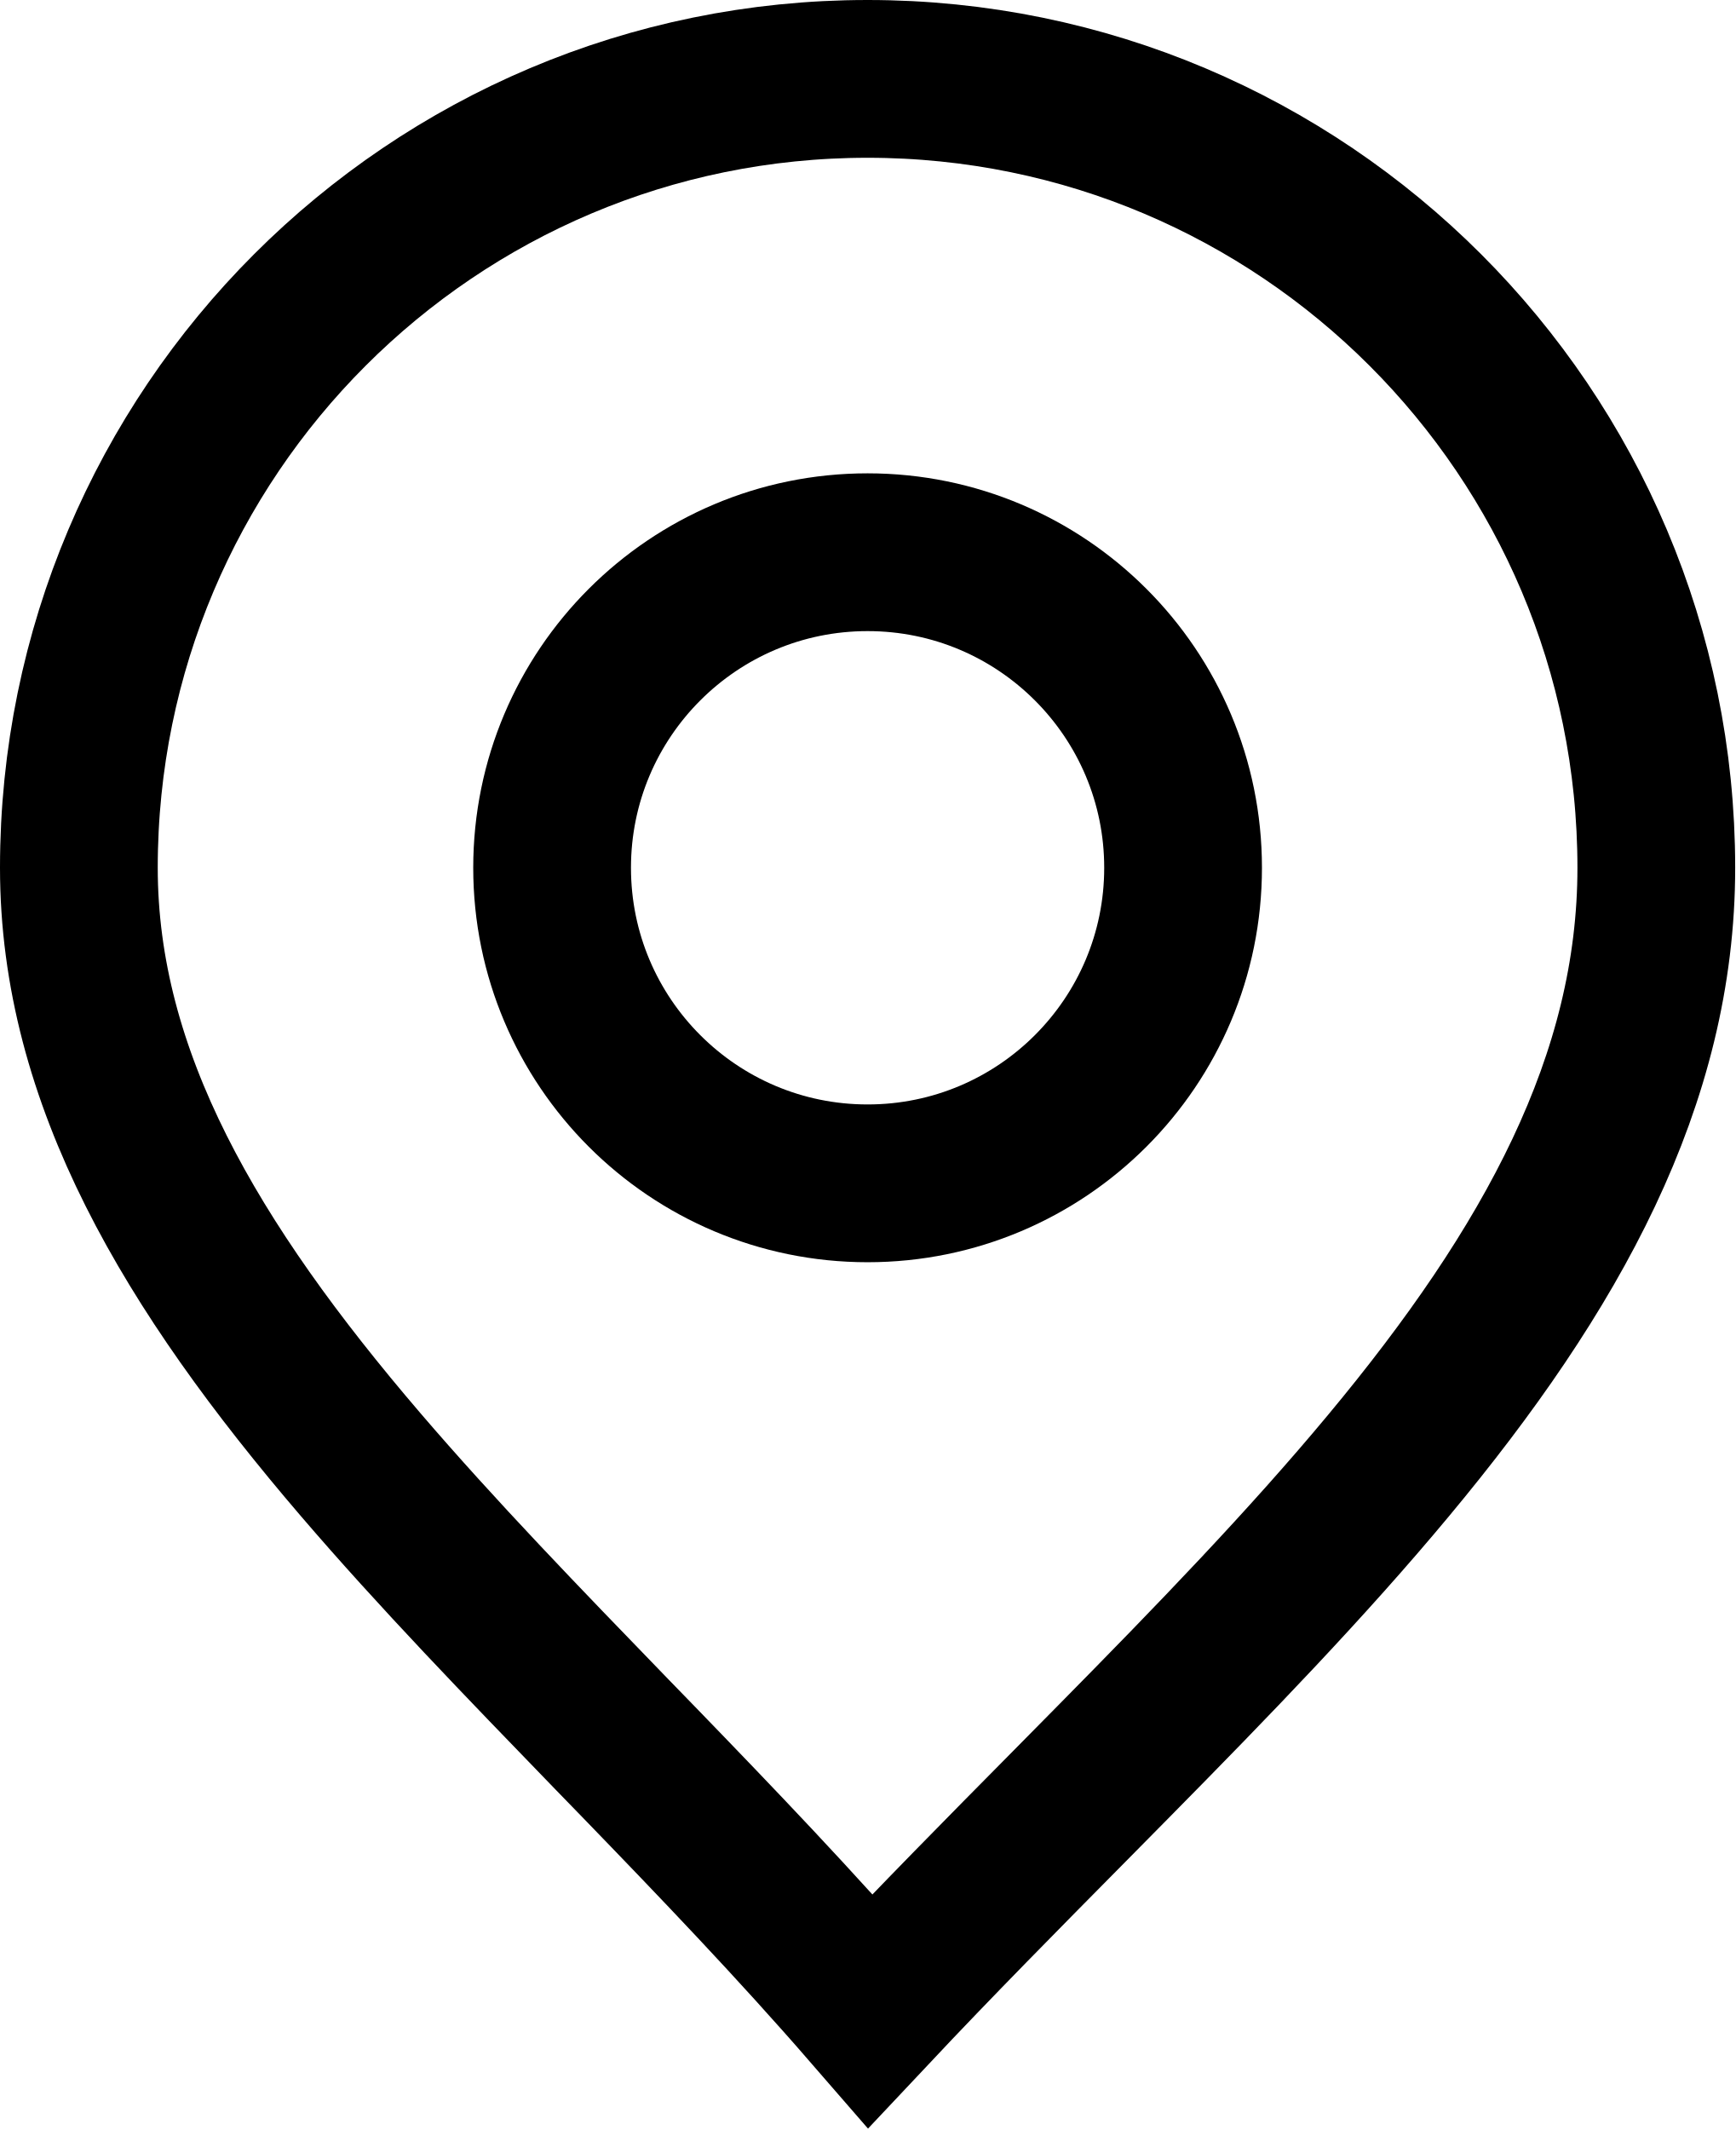
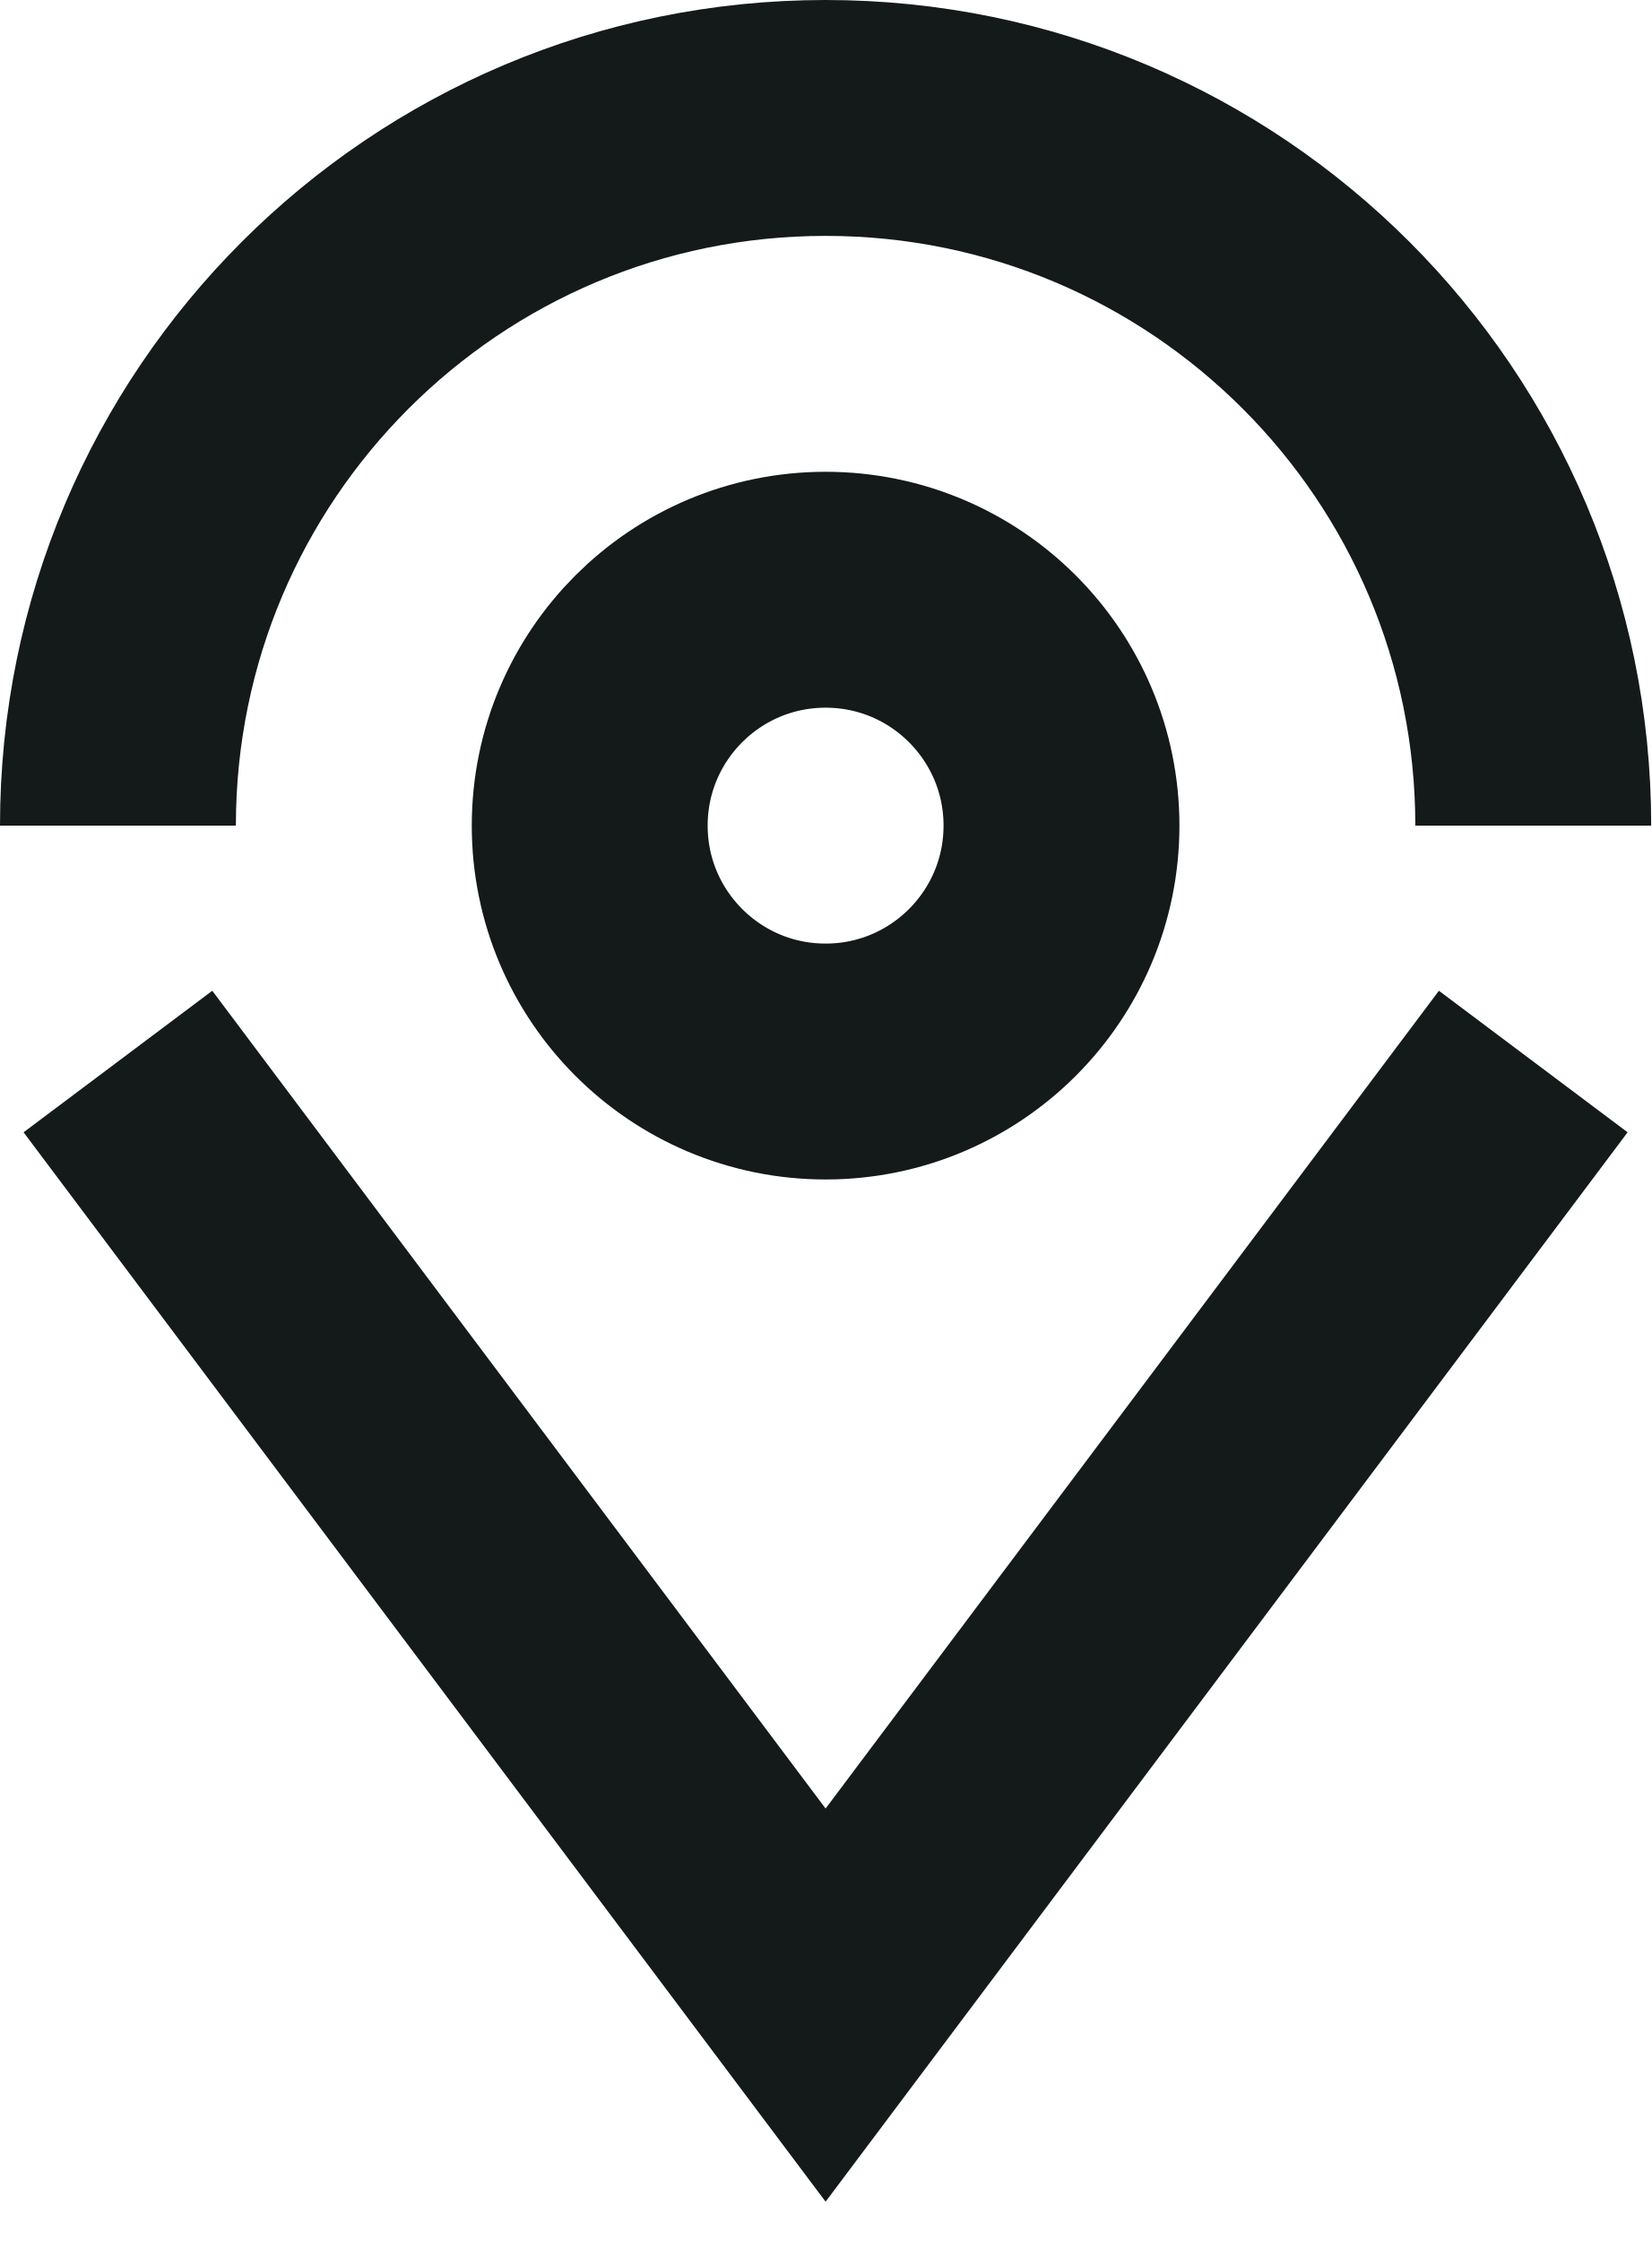
- <svg xmlns="http://www.w3.org/2000/svg" width="22" height="27" viewBox="0 0 22 27" fill="none">
-   <circle cx="11" cy="11" r="4" stroke="black" stroke-width="2" />
-   <path d="M21 11C21 13.688 19.679 16.086 17.606 18.576C16.574 19.817 15.382 21.049 14.116 22.332C13.93 22.521 13.742 22.711 13.552 22.903C12.723 23.741 11.871 24.602 11.035 25.491C10.087 24.399 9.083 23.352 8.101 22.338C7.987 22.221 7.874 22.104 7.76 21.987C6.631 20.821 5.544 19.699 4.572 18.565C2.422 16.056 1 13.665 1 11C1 5.477 5.477 1 11 1C16.523 1 21 5.477 21 11Z" stroke="black" stroke-width="2" />
+ <svg xmlns="http://www.w3.org/2000/svg" width="14" height="19" viewBox="0 0 14 19" fill="none">
+   <path d="M13 7C13 3.686 10.314 1 7 1C3.686 1 1 3.686 1 7" stroke="#14191A" stroke-width="2" />
+   <path d="M1 9L7 17L13 9" stroke="#14191A" stroke-width="2" />
+   <circle cx="7" cy="7" r="2" stroke="#14191A" stroke-width="2" />
</svg>
